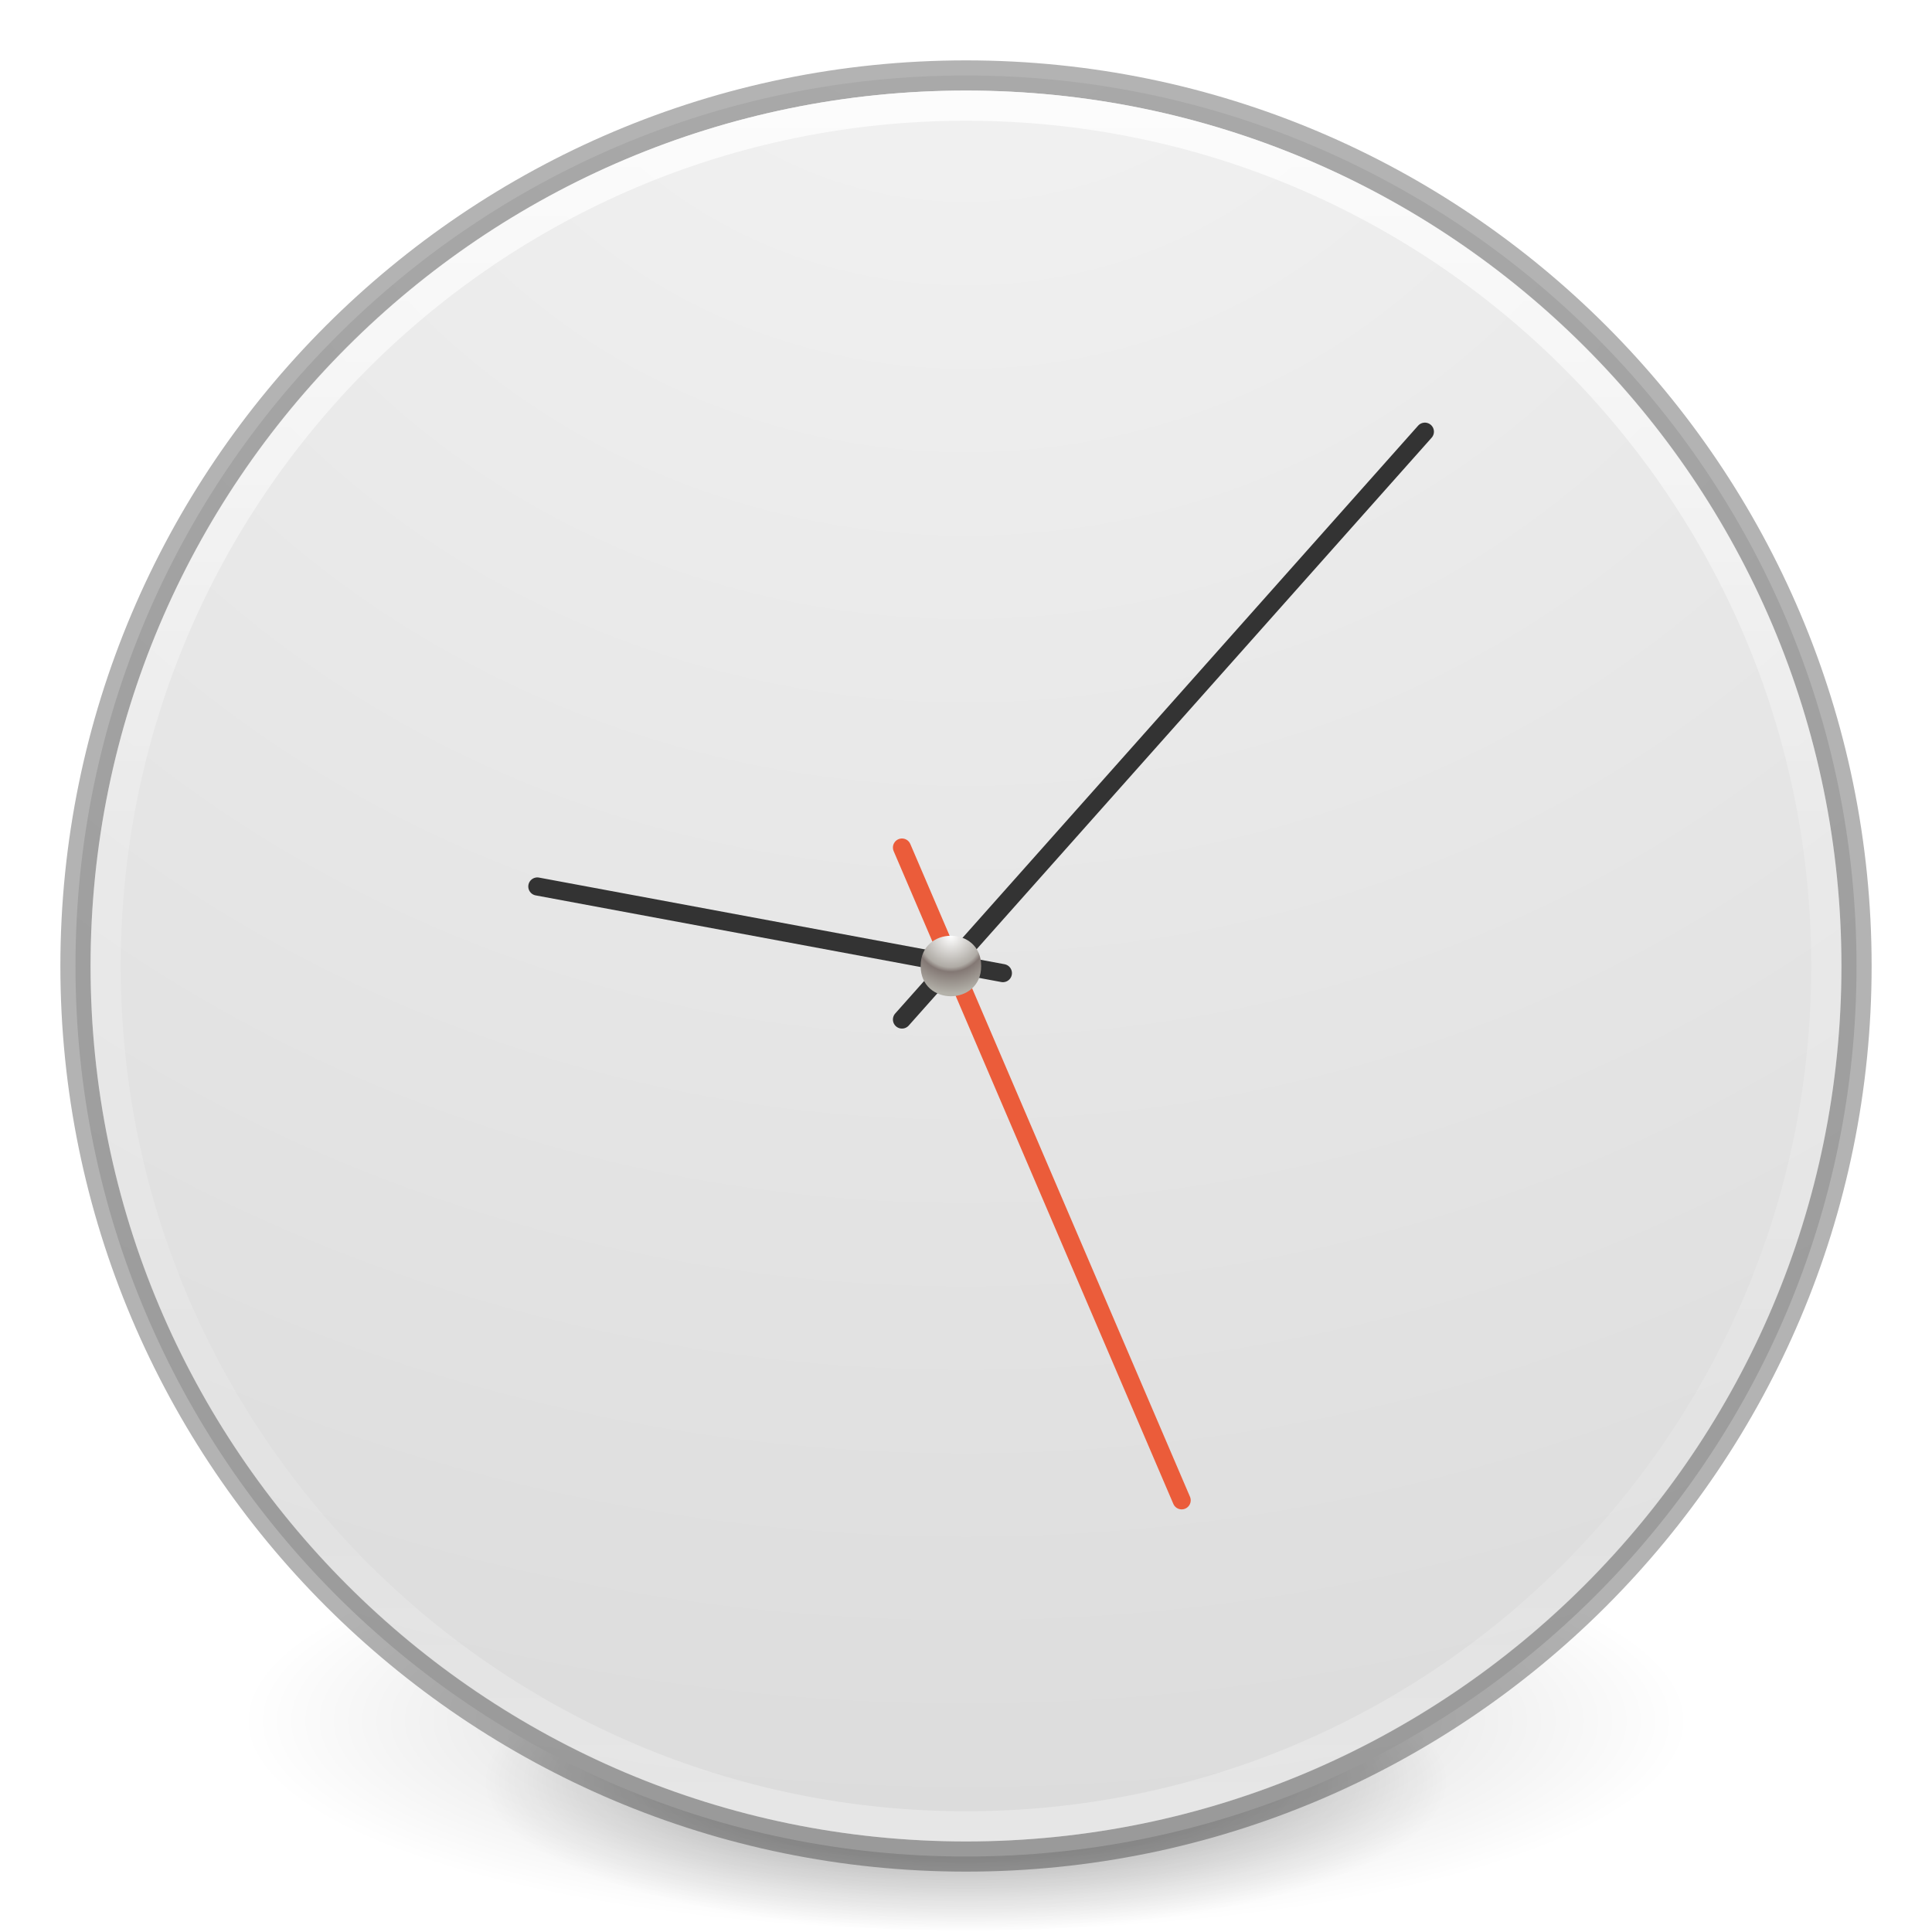
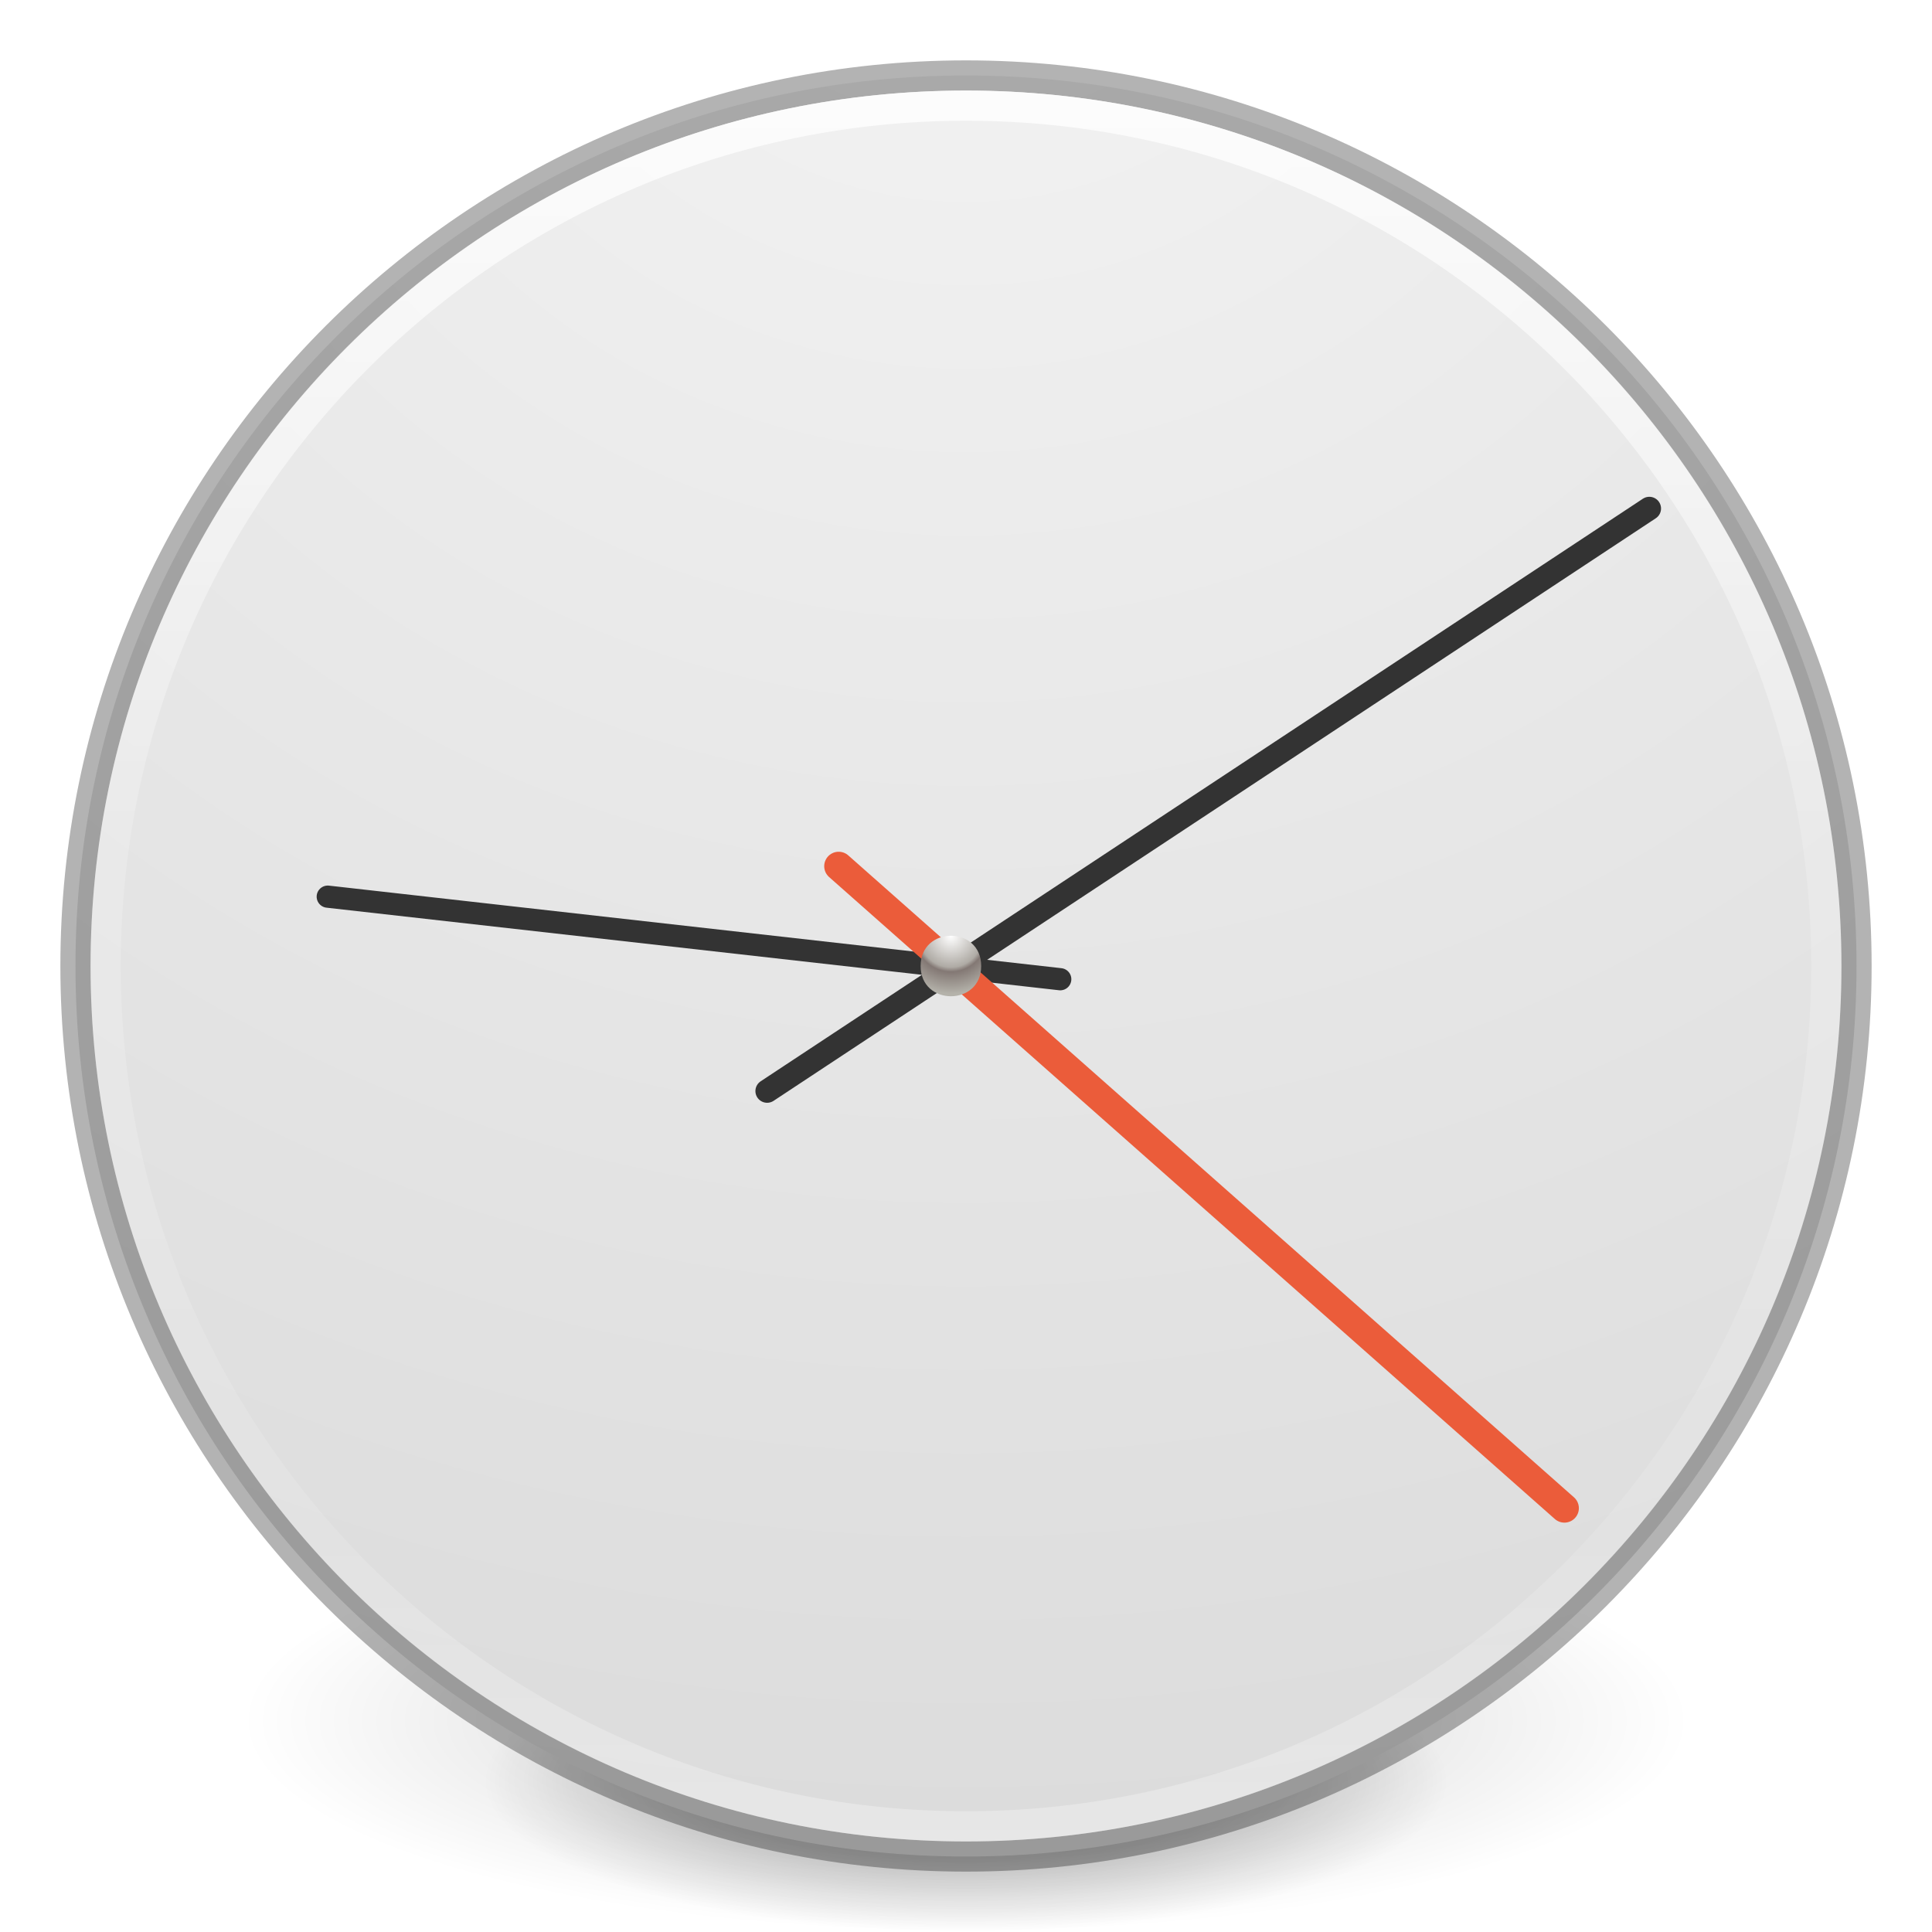
<svg xmlns="http://www.w3.org/2000/svg" xmlns:xlink="http://www.w3.org/1999/xlink" version="1.1" width="64" height="64" id="svg3489">
  <defs id="defs3491">
    <linearGradient id="linearGradient4806">
      <stop id="stop4808" style="stop-color:#ffffff;stop-opacity:1" offset="0" />
      <stop id="stop4810" style="stop-color:#ffffff;stop-opacity:0.235" offset="0.424" />
      <stop id="stop4812" style="stop-color:#ffffff;stop-opacity:0.157" offset="0.821" />
      <stop id="stop4814" style="stop-color:#ffffff;stop-opacity:0.392" offset="1" />
    </linearGradient>
    <linearGradient id="linearGradient3820-7-2">
      <stop id="stop3822-2-6" style="stop-color:#000000;stop-opacity:1" offset="0" />
      <stop id="stop3824-1-2" style="stop-color:#000000;stop-opacity:0" offset="1" />
    </linearGradient>
    <linearGradient id="linearGradient3957-2">
      <stop offset="0" style="stop-color:#ffffff;stop-opacity:1" id="stop3959-62" />
      <stop offset="1" style="stop-color:#c1c1c1;stop-opacity:1" id="stop3961-5" />
    </linearGradient>
    <linearGradient id="linearGradient2867-449-88-871-390-598-476-591-434-148-57-177-3-8">
      <stop offset="0" style="stop-color:#90dbec;stop-opacity:1" id="stop3750-8-9" />
      <stop offset="0.262" style="stop-color:#42baea;stop-opacity:1" id="stop3752-3-2" />
      <stop offset="0.705" style="stop-color:#3689e6;stop-opacity:1" id="stop3754-7-2" />
      <stop offset="1" style="stop-color:#2b63a0;stop-opacity:1" id="stop3756-9-3" />
    </linearGradient>
    <linearGradient id="linearGradient3957">
      <stop offset="0" style="stop-color:#ffffff;stop-opacity:1" id="stop3959" />
      <stop offset="1" style="stop-color:#c1c1c1;stop-opacity:1" id="stop3961" />
    </linearGradient>
    <linearGradient id="linearGradient4168">
      <stop offset="0" style="stop-color:#f8b17e;stop-opacity:1" id="stop4170" />
      <stop offset="0.232" style="stop-color:#e35d4f;stop-opacity:1" id="stop4172" />
      <stop offset="0.591" style="stop-color:#c6262e;stop-opacity:1" id="stop4174" />
      <stop offset="1" style="stop-color:#690b54;stop-opacity:1" id="stop4176" />
    </linearGradient>
    <linearGradient xlink:href="#linearGradient4806" id="linearGradient3293" gradientUnits="userSpaceOnUse" gradientTransform="matrix(2.326875,0,0,2.326875,-135.9447,-32.84278)" x1="71.204" y1="15.369" x2="71.204" y2="40.496" />
    <radialGradient xlink:href="#linearGradient3820-7-2" id="radialGradient3300" gradientUnits="userSpaceOnUse" gradientTransform="matrix(0.3823536,7.5555777e-8,-1.8372241e-8,0.1115198,-5.925427,36.33585)" cx="99.189" cy="185.297" fx="99.189" fy="185.297" r="62.769" />
    <linearGradient xlink:href="#linearGradient3957" id="linearGradient4131" gradientUnits="userSpaceOnUse" gradientTransform="translate(8.000005,8.000003)" x1="24" y1="22" x2="24" y2="26" />
    <linearGradient xlink:href="#linearGradient3957-2" id="linearGradient4137" gradientUnits="userSpaceOnUse" gradientTransform="matrix(1.439024,0,0,1.439024,-2.536585,-2.536586)" x1="21.014" y1="25.434" x2="22.806" y2="27.344" />
    <linearGradient xlink:href="#linearGradient4168" id="linearGradient4140" gradientUnits="userSpaceOnUse" gradientTransform="matrix(1.439024,0,0,1.439024,-2.536585,-2.536586)" x1="27.925" y1="15.149" x2="33.448" y2="22.986" />
    <radialGradient xlink:href="#linearGradient2867-449-88-871-390-598-476-591-434-148-57-177-641-289-620-227-114-444-680-744-4-8-69-5-4-8-426-2-9-1-4-965" id="radialGradient4145" gradientUnits="userSpaceOnUse" gradientTransform="matrix(0,3.595884,-3.804016,-9.7874431e-8,64.14322,-20.06458)" cx="3.972" cy="8.45" fx="3.972" fy="8.45" r="20" />
    <radialGradient xlink:href="#linearGradient3820-7-2" id="radialGradient4192" gradientUnits="userSpaceOnUse" gradientTransform="matrix(0.2549024,5.3967361e-8,-1.2248161e-8,0.07965545,6.716382,44.24067)" cx="99.189" cy="185.297" fx="99.189" fy="185.297" r="62.769" />
    <radialGradient cx="16" cy="15.377" r="0.626" fx="16" fy="15.377" id="radialGradient3139" xlink:href="#linearGradient4119" gradientUnits="userSpaceOnUse" gradientTransform="matrix(0,3.055572,-3.063865,0,78.61374,-17.88381)" />
    <linearGradient id="linearGradient4119">
      <stop id="stop4121" style="stop-color:#ffffff;stop-opacity:1" offset="0" />
      <stop id="stop4148" style="stop-color:#afaba5;stop-opacity:1" offset="0.54" />
      <stop id="stop4146" style="stop-color:#837874;stop-opacity:1" offset="0.62" />
      <stop id="stop4123" style="stop-color:#b4b2aa;stop-opacity:1" offset="1" />
    </linearGradient>
    <linearGradient x1="71.204" y1="15.369" x2="71.204" y2="40.496" id="linearGradient3221" xlink:href="#linearGradient4806" gradientUnits="userSpaceOnUse" gradientTransform="matrix(2.245229,0,0,2.24523,-28.55189,-34.56759)" />
    <radialGradient cx="15.026" cy="8.626" r="20" fx="0.304" fy="8.626" id="radialGradient3228" xlink:href="#linearGradient2867-449-88-871-390-598-476-591-434-148-57-177-641-289-620-227-114-444-680-744-4-8-69-5-4-8-426-2-9-1-4-965" gradientUnits="userSpaceOnUse" gradientTransform="matrix(-9.3338227e-8,1.533867,-1.445125,-1.0565052e-7,145.7111,-0.1383491)" />
    <linearGradient id="linearGradient2867-449-88-871-390-598-476-591-434-148-57-177-641-289-620-227-114-444-680-744-4-8-69-5-4-8-426-2-9-1-4-965">
      <stop id="stop4036" style="stop-color:#f4f4f4;stop-opacity:1" offset="0" />
      <stop id="stop4040" style="stop-color:#dadada;stop-opacity:1" offset="1" />
    </linearGradient>
    <radialGradient xlink:href="#linearGradient3820-7-2" id="radialGradient3300-9" gradientUnits="userSpaceOnUse" gradientTransform="matrix(0.3823536,7.5555777e-8,-1.8372241e-8,0.1115198,-5.925427,36.33585)" cx="99.189" cy="185.297" fx="99.189" fy="185.297" r="62.769" />
  </defs>
  <g id="g4198">
    <path d="m 56,57.002 a 24,6.999 0 1 1 -48,0 24,6.999 0 1 1 48,0 z" id="path3818-0" style="opacity:0.2;fill:url(#radialGradient3300);fill-opacity:1;stroke:none" />
    <path style="opacity:0.4;fill:url(#radialGradient4192);fill-opacity:1;stroke:none" id="path4190" d="m 48,59.002 a 16,4.999 0 1 1 -32,0 16,4.999 0 1 1 32,0 z" />
  </g>
  <path d="M 32,2.5 C 15.723,2.5 2.5,15.723 2.5,32 2.5,48.277 15.723,61.5 32,61.5 48.277,61.5 61.5,48.277 61.5,32 61.5,15.723 48.277,2.5 32,2.5 Z" id="path2555" style="color:#000000;display:inline;overflow:visible;visibility:visible;fill:url(#radialGradient4145);fill-opacity:1;fill-rule:nonzero;stroke:none;stroke-width:1;marker:none;enable-background:accumulate" />
  <path style="color:#000000;display:inline;overflow:visible;visibility:visible;opacity:0.3;fill:#000000;fill-opacity:0;fill-rule:nonzero;stroke:#000000;stroke-width:1;stroke-linecap:round;stroke-linejoin:round;stroke-miterlimit:4;stroke-dasharray:none;stroke-dashoffset:0;stroke-opacity:1;marker:none;enable-background:accumulate" id="path2555-7-1" d="m 32,2.5 c -16.277,0 -29.5,13.223 -29.5,29.5 0,16.277 13.223,29.5 29.5,29.5 16.277,0 29.5,-13.223 29.5,-29.5 C 61.5,15.723 48.277,2.5 32,2.5 Z" />
  <path style="color:#000000;display:inline;overflow:visible;visibility:visible;opacity:0.8;fill:none;stroke:url(#linearGradient3293);stroke-width:1;stroke-linecap:round;stroke-linejoin:round;stroke-miterlimit:4;stroke-dasharray:none;stroke-dashoffset:0;stroke-opacity:1;marker:none;enable-background:accumulate" id="path3019" d="m 60.5,32 c 0,15.74 -12.76,28.5 -28.5,28.5 -15.74,0 -28.5,-12.76 -28.5,-28.5 0,-15.74 12.76,-28.5 28.5,-28.5 15.74,0 28.5,12.76 28.5,28.5 z" />
-   <path style="fill:none;stroke:#333333;stroke-width:0.6;stroke-linecap:round;stroke-linejoin:miter;stroke-miterlimit:4;stroke-dasharray:none;stroke-opacity:1" id="path2312" d="M 29.879,33.773 47.201,14.3" />
-   <path style="fill:#0000ff;fill-opacity:1;stroke:#333333;stroke-width:0.6;stroke-linecap:round;stroke-linejoin:miter;stroke-miterlimit:4;stroke-dasharray:none;stroke-opacity:1" id="path2314" d="M 33.222,32.236 17.8,29.366" />
-   <path style="fill:none;stroke:#eb5c3a;stroke-width:0.6;stroke-linecap:round;stroke-linejoin:miter;stroke-miterlimit:4;stroke-dasharray:none;stroke-opacity:1" id="path2316" d="M 29.879,28.076 39.144,49.7" />
+   <path style="fill:none;stroke:#333333;stroke-width:0.776;stroke-linecap:round;stroke-linejoin:miter;stroke-miterlimit:4;stroke-dasharray:none;stroke-opacity:1" id="path2312" d="M 25.412,36.143 54.636,16.845" />
+   <path style="fill:#0000ff;fill-opacity:1;stroke:#333333;stroke-width:0.735;stroke-linecap:round;stroke-linejoin:miter;stroke-miterlimit:4;stroke-dasharray:none;stroke-opacity:1" id="path2314" d="M 35.122,32.438 10.857,29.703" />
+   <path style="fill:none;stroke:#eb5c3a;stroke-width:0.958;stroke-linecap:round;stroke-linejoin:miter;stroke-miterlimit:4;stroke-dasharray:none;stroke-opacity:1" id="path2316" d="M 27.782,28.694 51.823,49.96" />
  <path style="color:#000000;display:inline;overflow:visible;visibility:visible;fill:url(#radialGradient3139);fill-opacity:1;fill-rule:nonzero;stroke:none;stroke-width:1.252;marker:none;enable-background:accumulate" id="path4117" d="m 32.503,32 c 0.003,1.336 -2.008,1.336 -2.005,0 -0.003,-1.336 2.008,-1.336 2.005,0 z" />
</svg>
